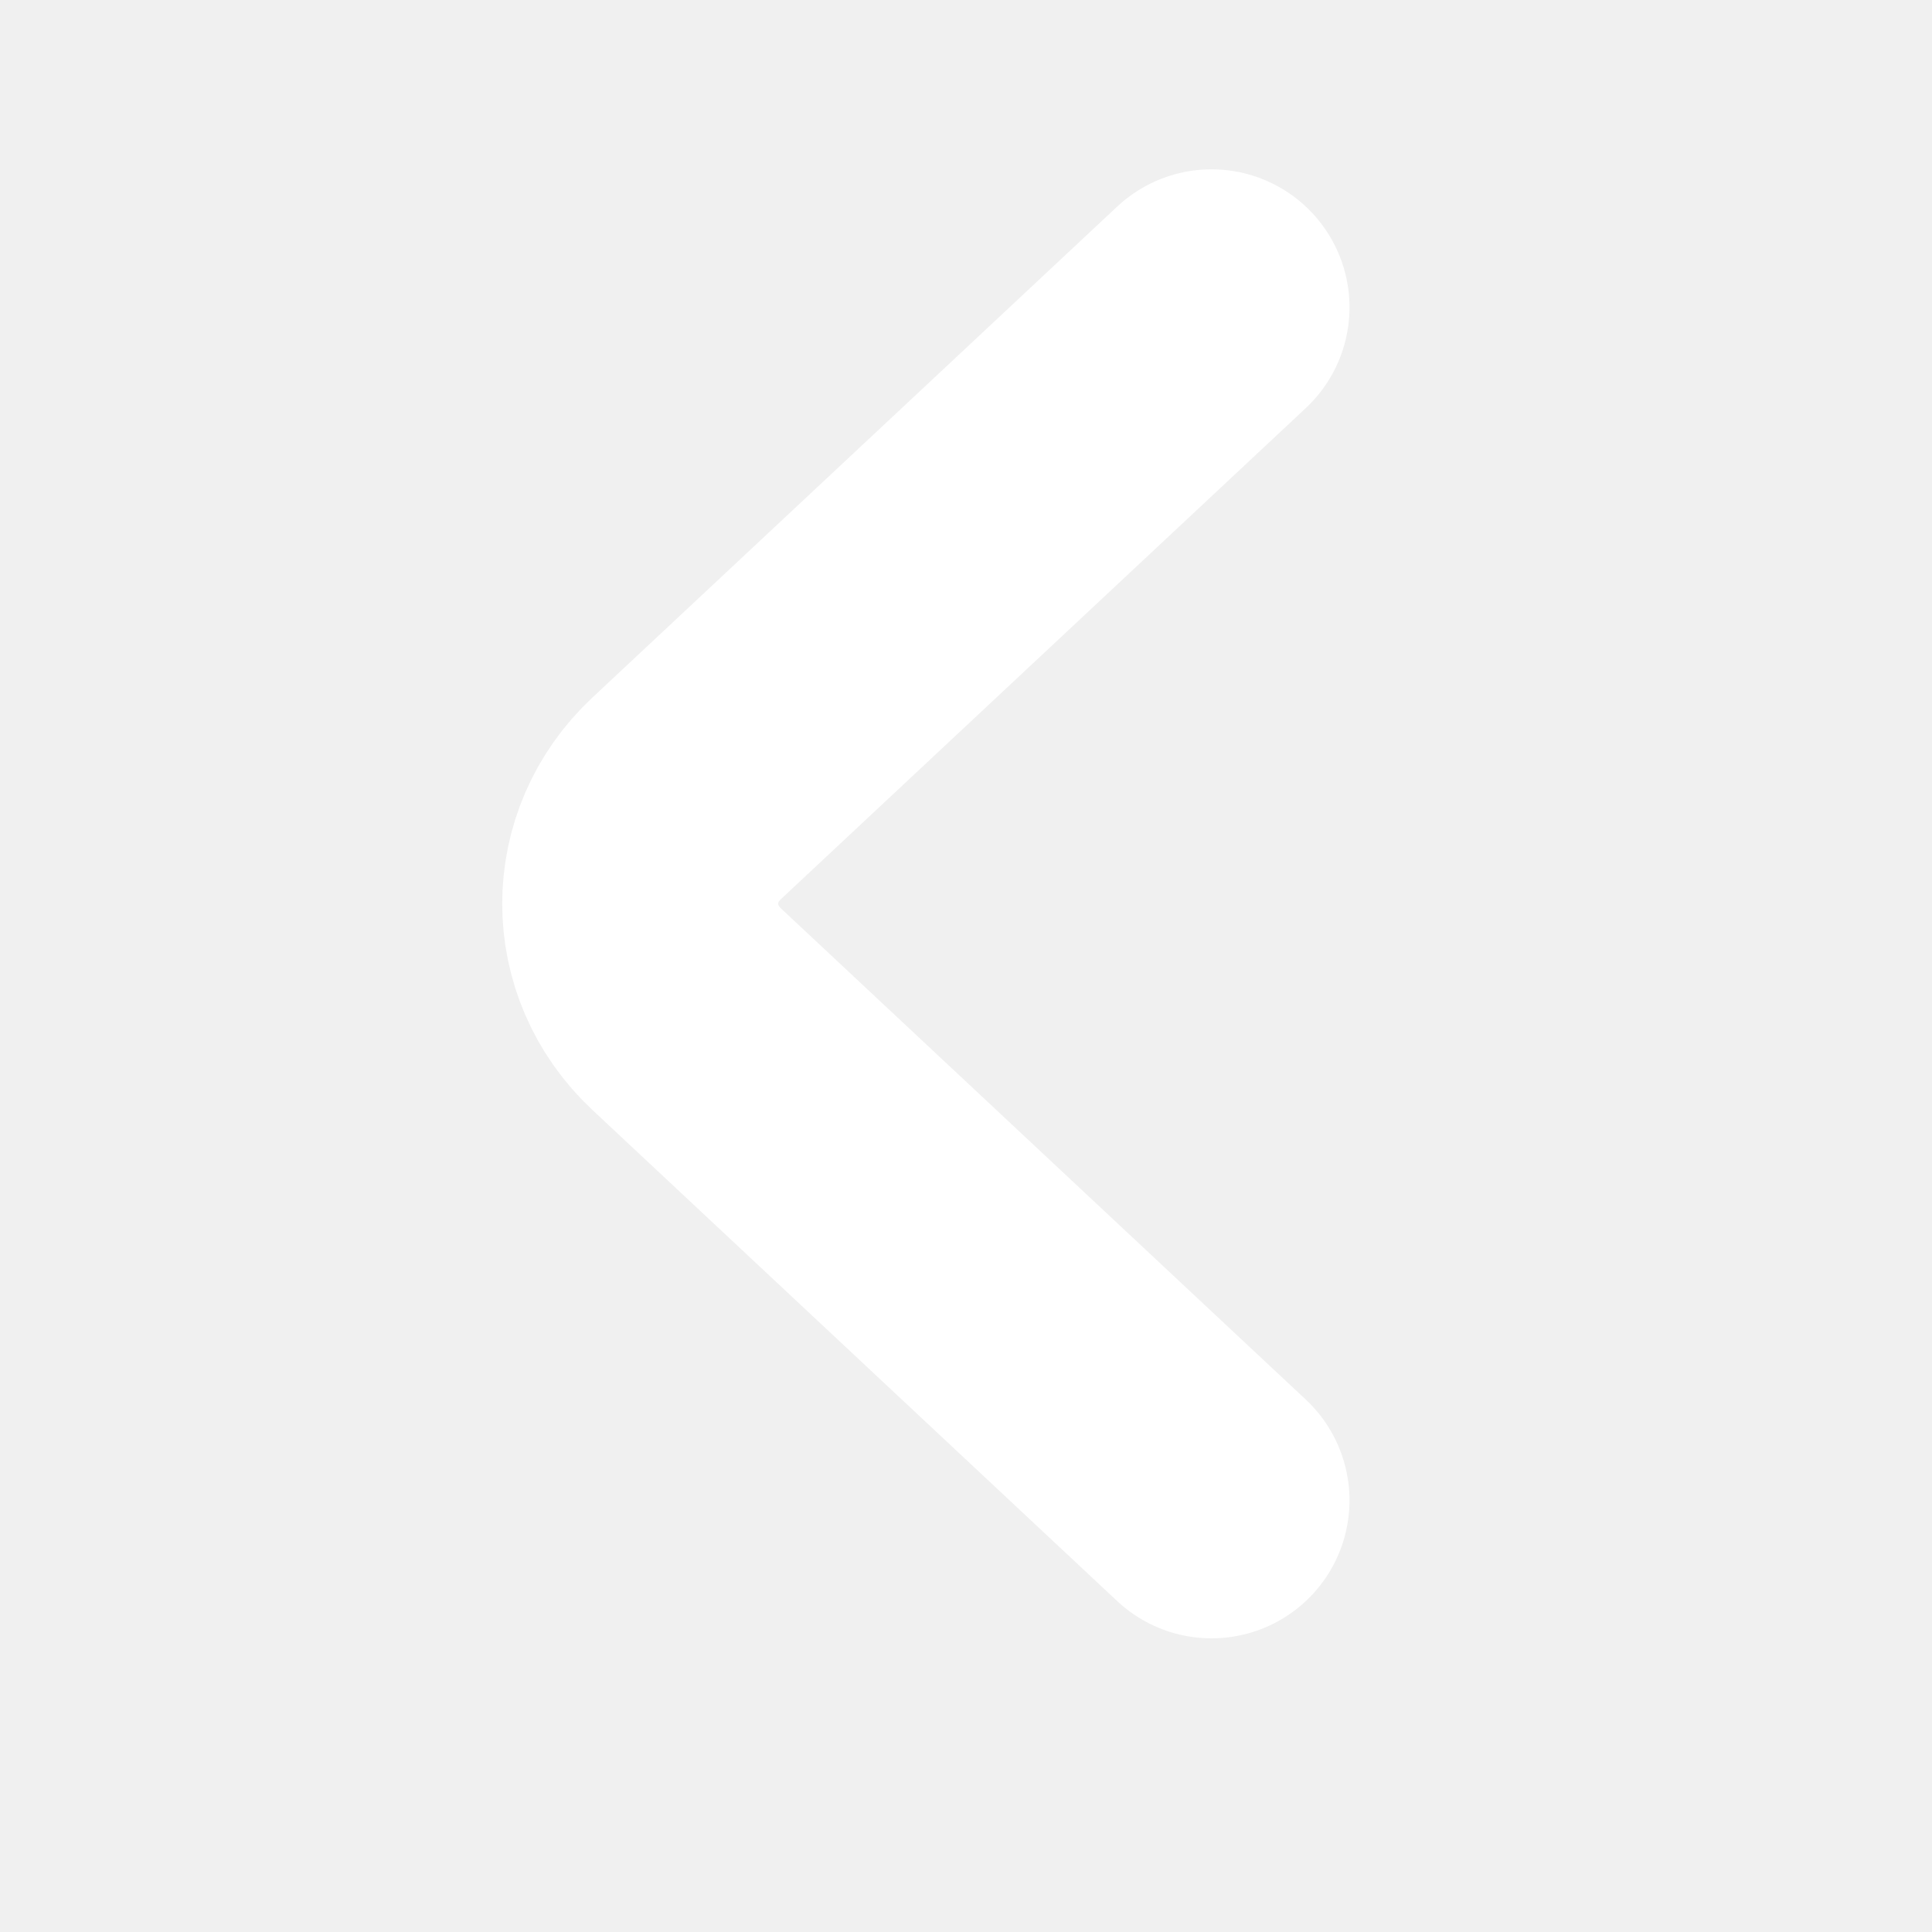
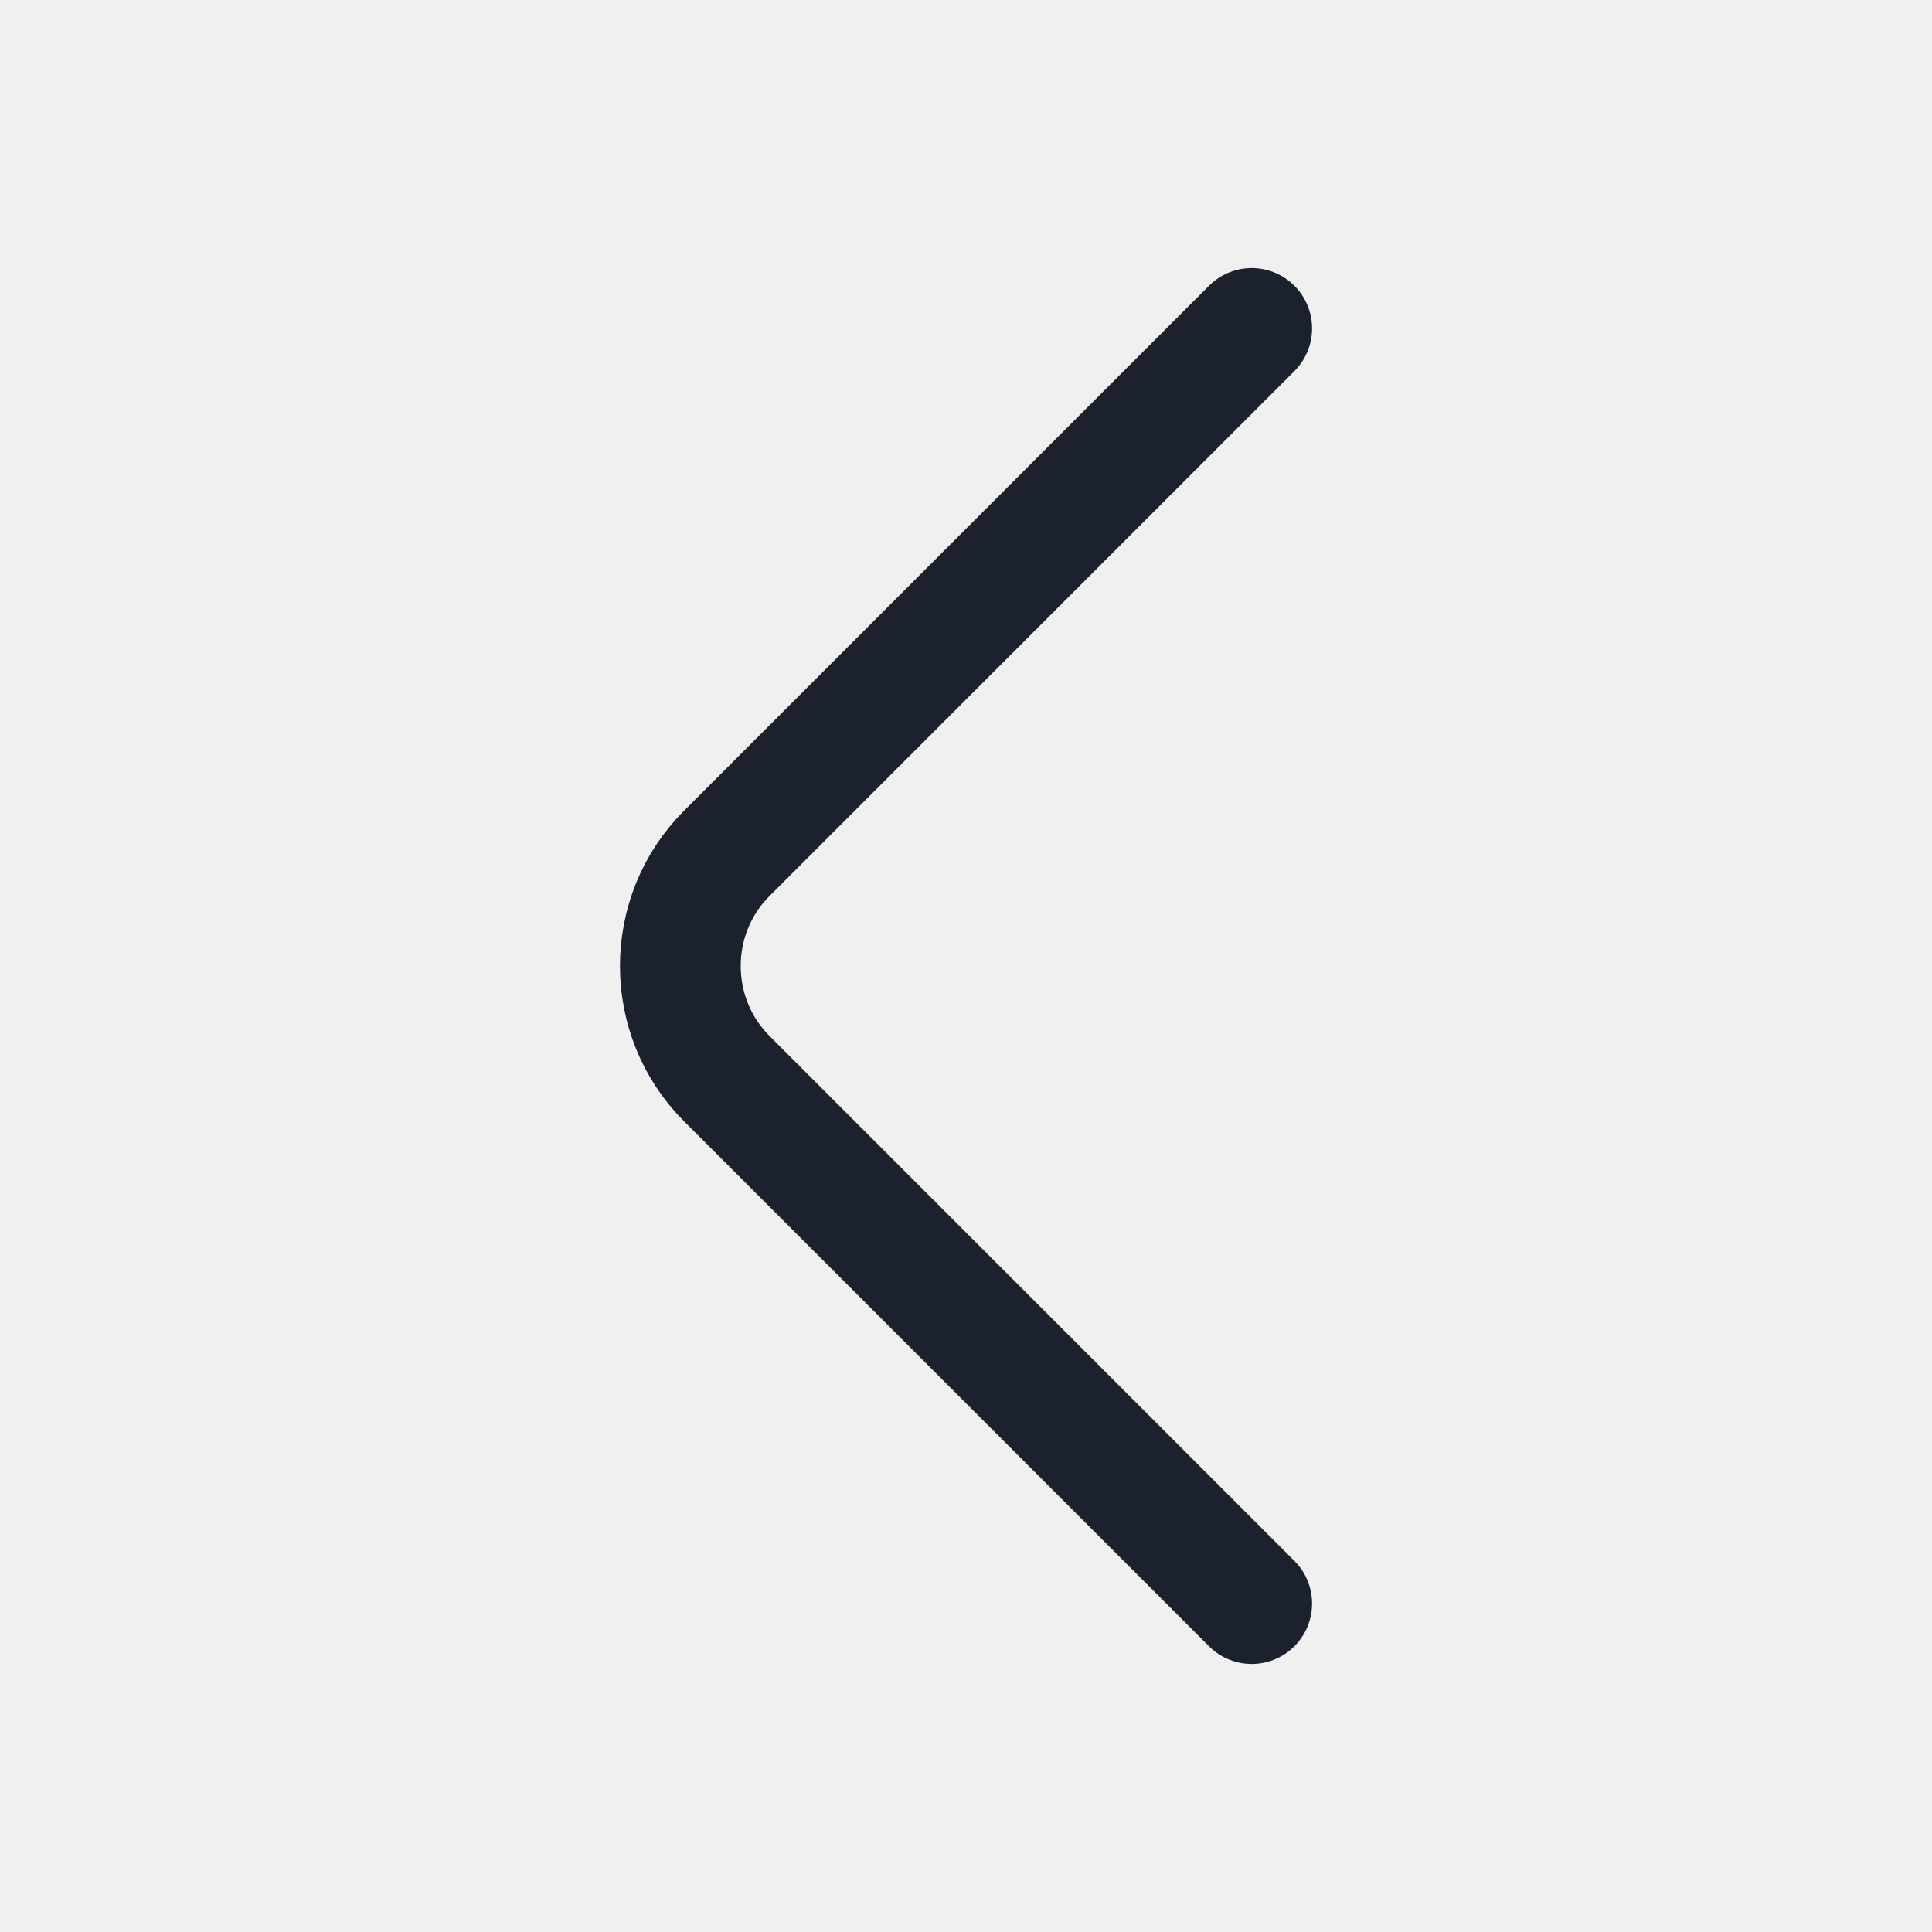
- <svg xmlns="http://www.w3.org/2000/svg" width="14" height="14" viewBox="0 0 14 14" fill="none">
-   <path d="M8.779 2.227L4.976 5.785C4.527 6.205 4.527 6.893 4.976 7.313L8.779 10.872" stroke="white" stroke-width="2" stroke-miterlimit="10" stroke-linecap="round" stroke-linejoin="round" />
+ <svg xmlns="http://www.w3.org/2000/svg" width="16" height="16" viewBox="0 0 16 16" fill="none">
+   <path d="M10.366 2.72L6.019 7.067C5.506 7.58 5.506 8.42 6.019 8.933L10.366 13.28" stroke="#1B212D" stroke-miterlimit="10" stroke-linecap="round" stroke-linejoin="round" />
</svg>
